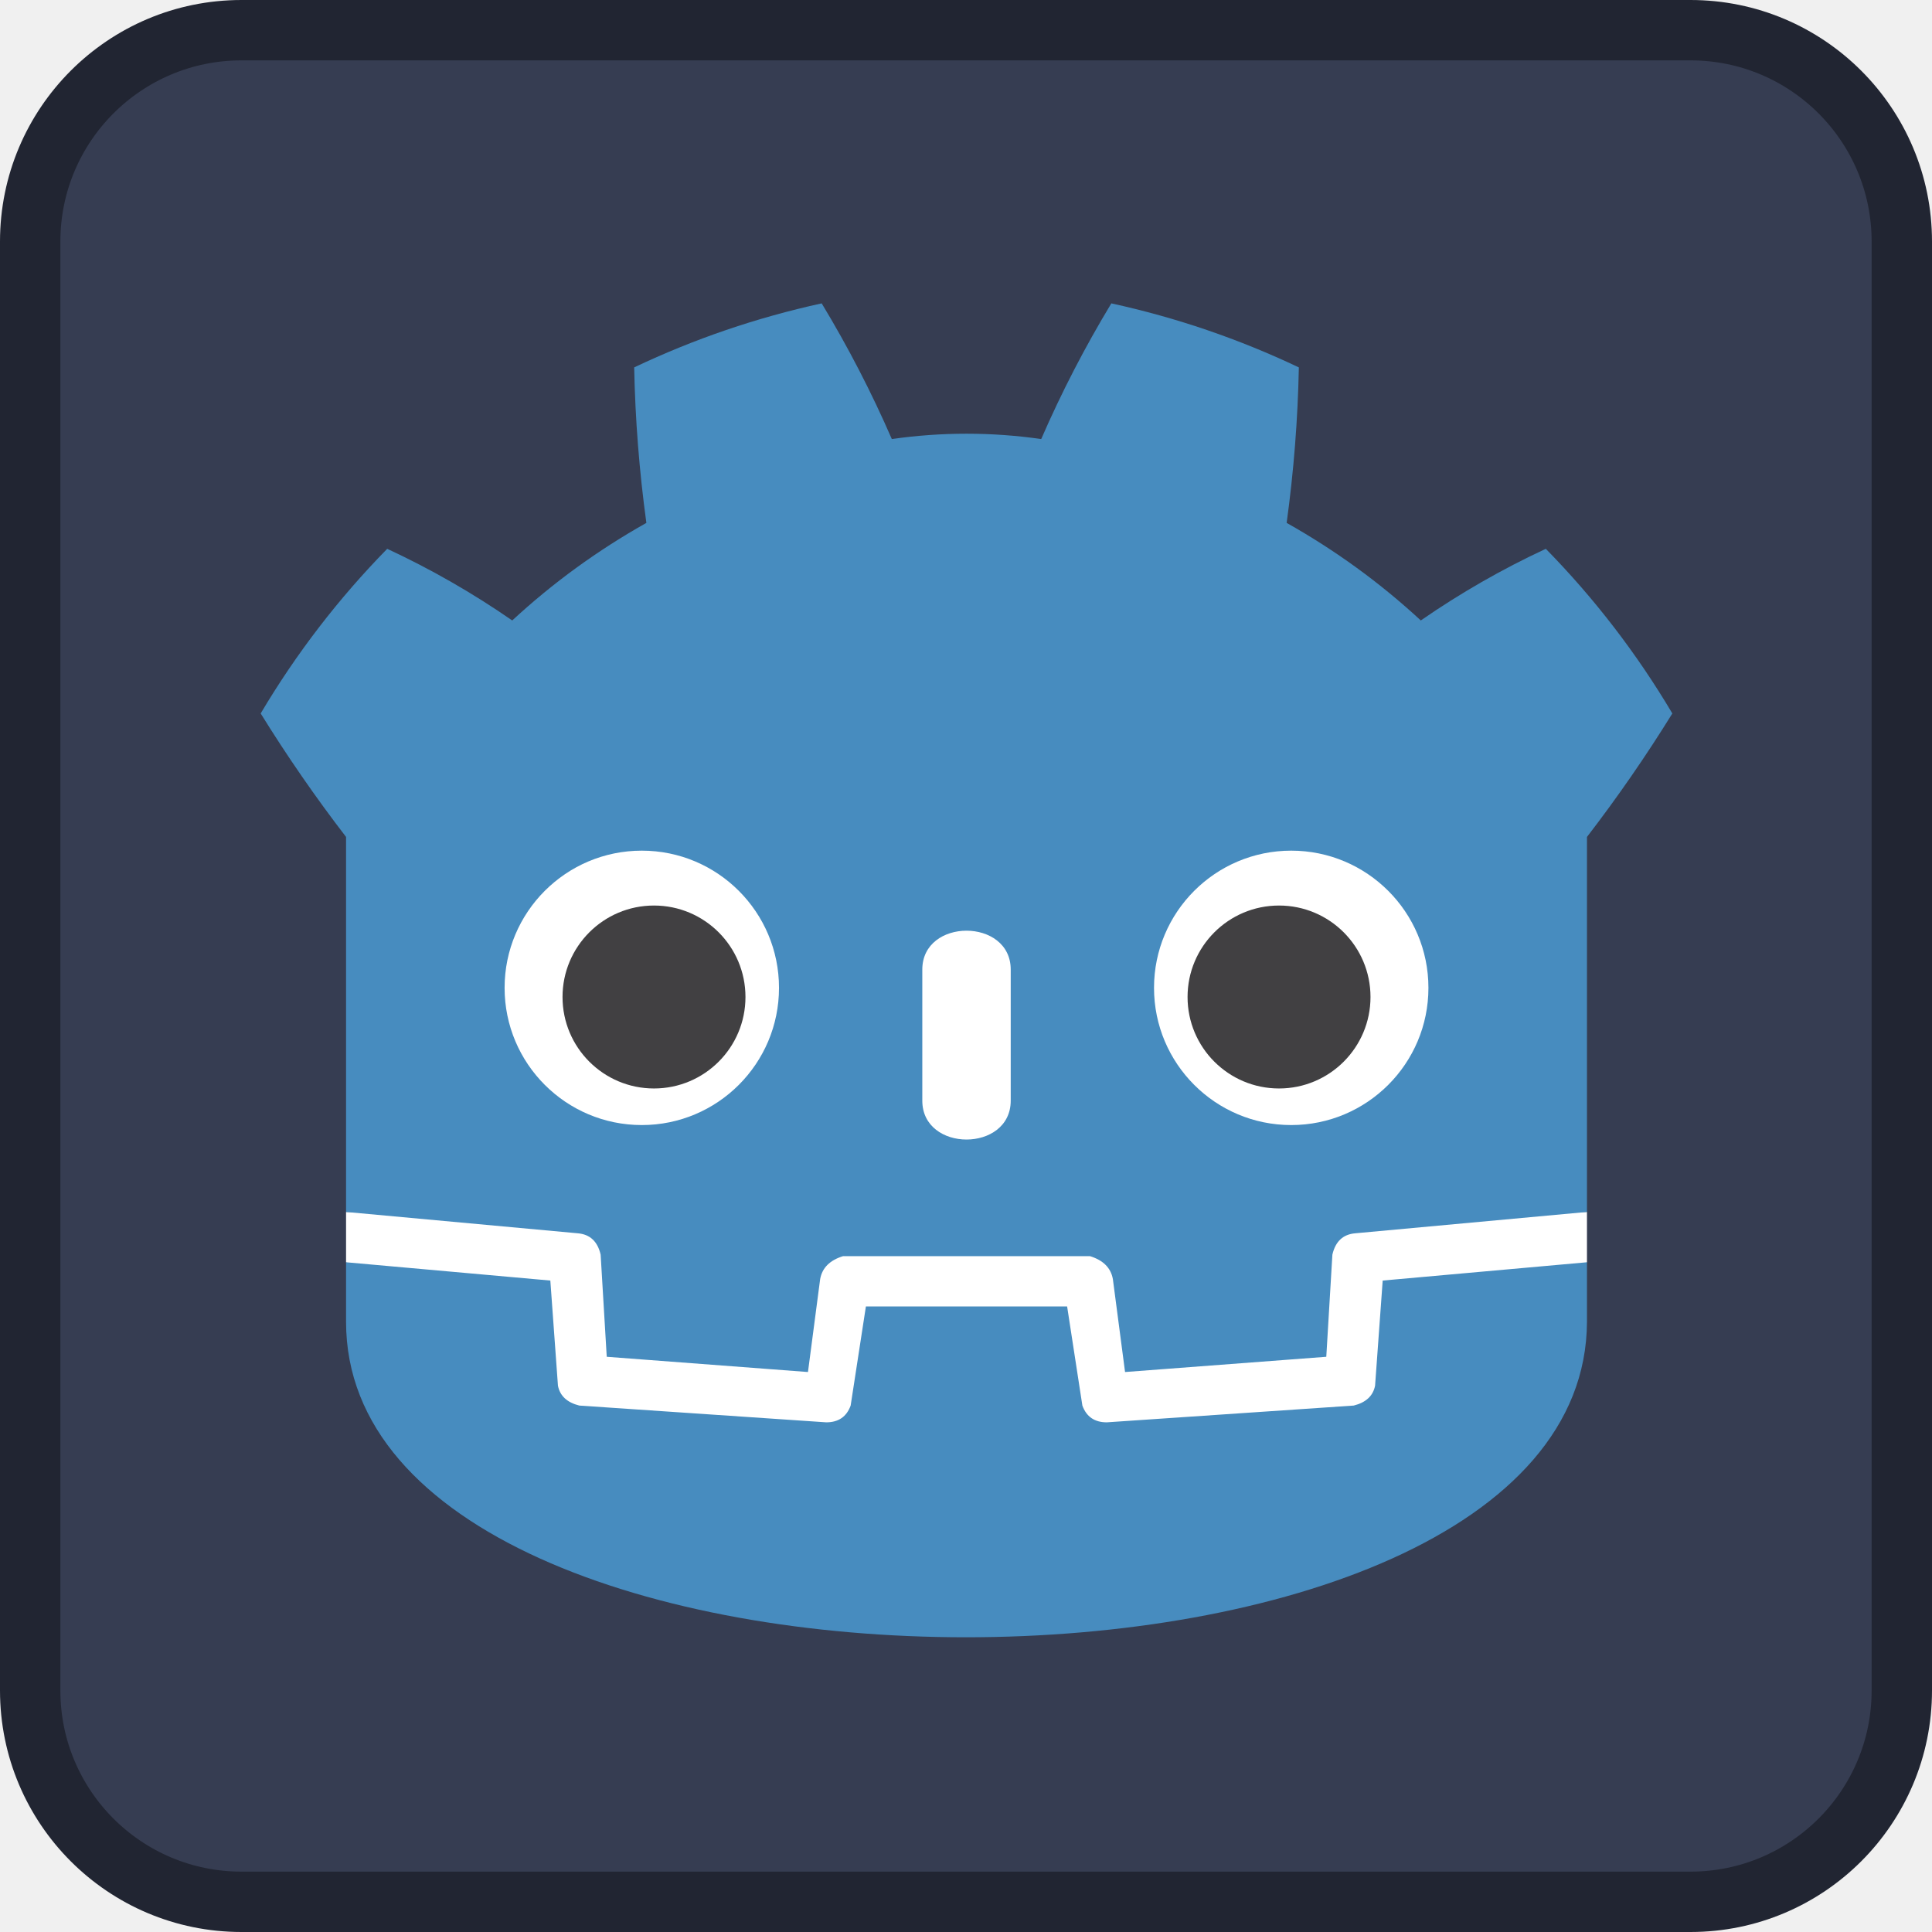
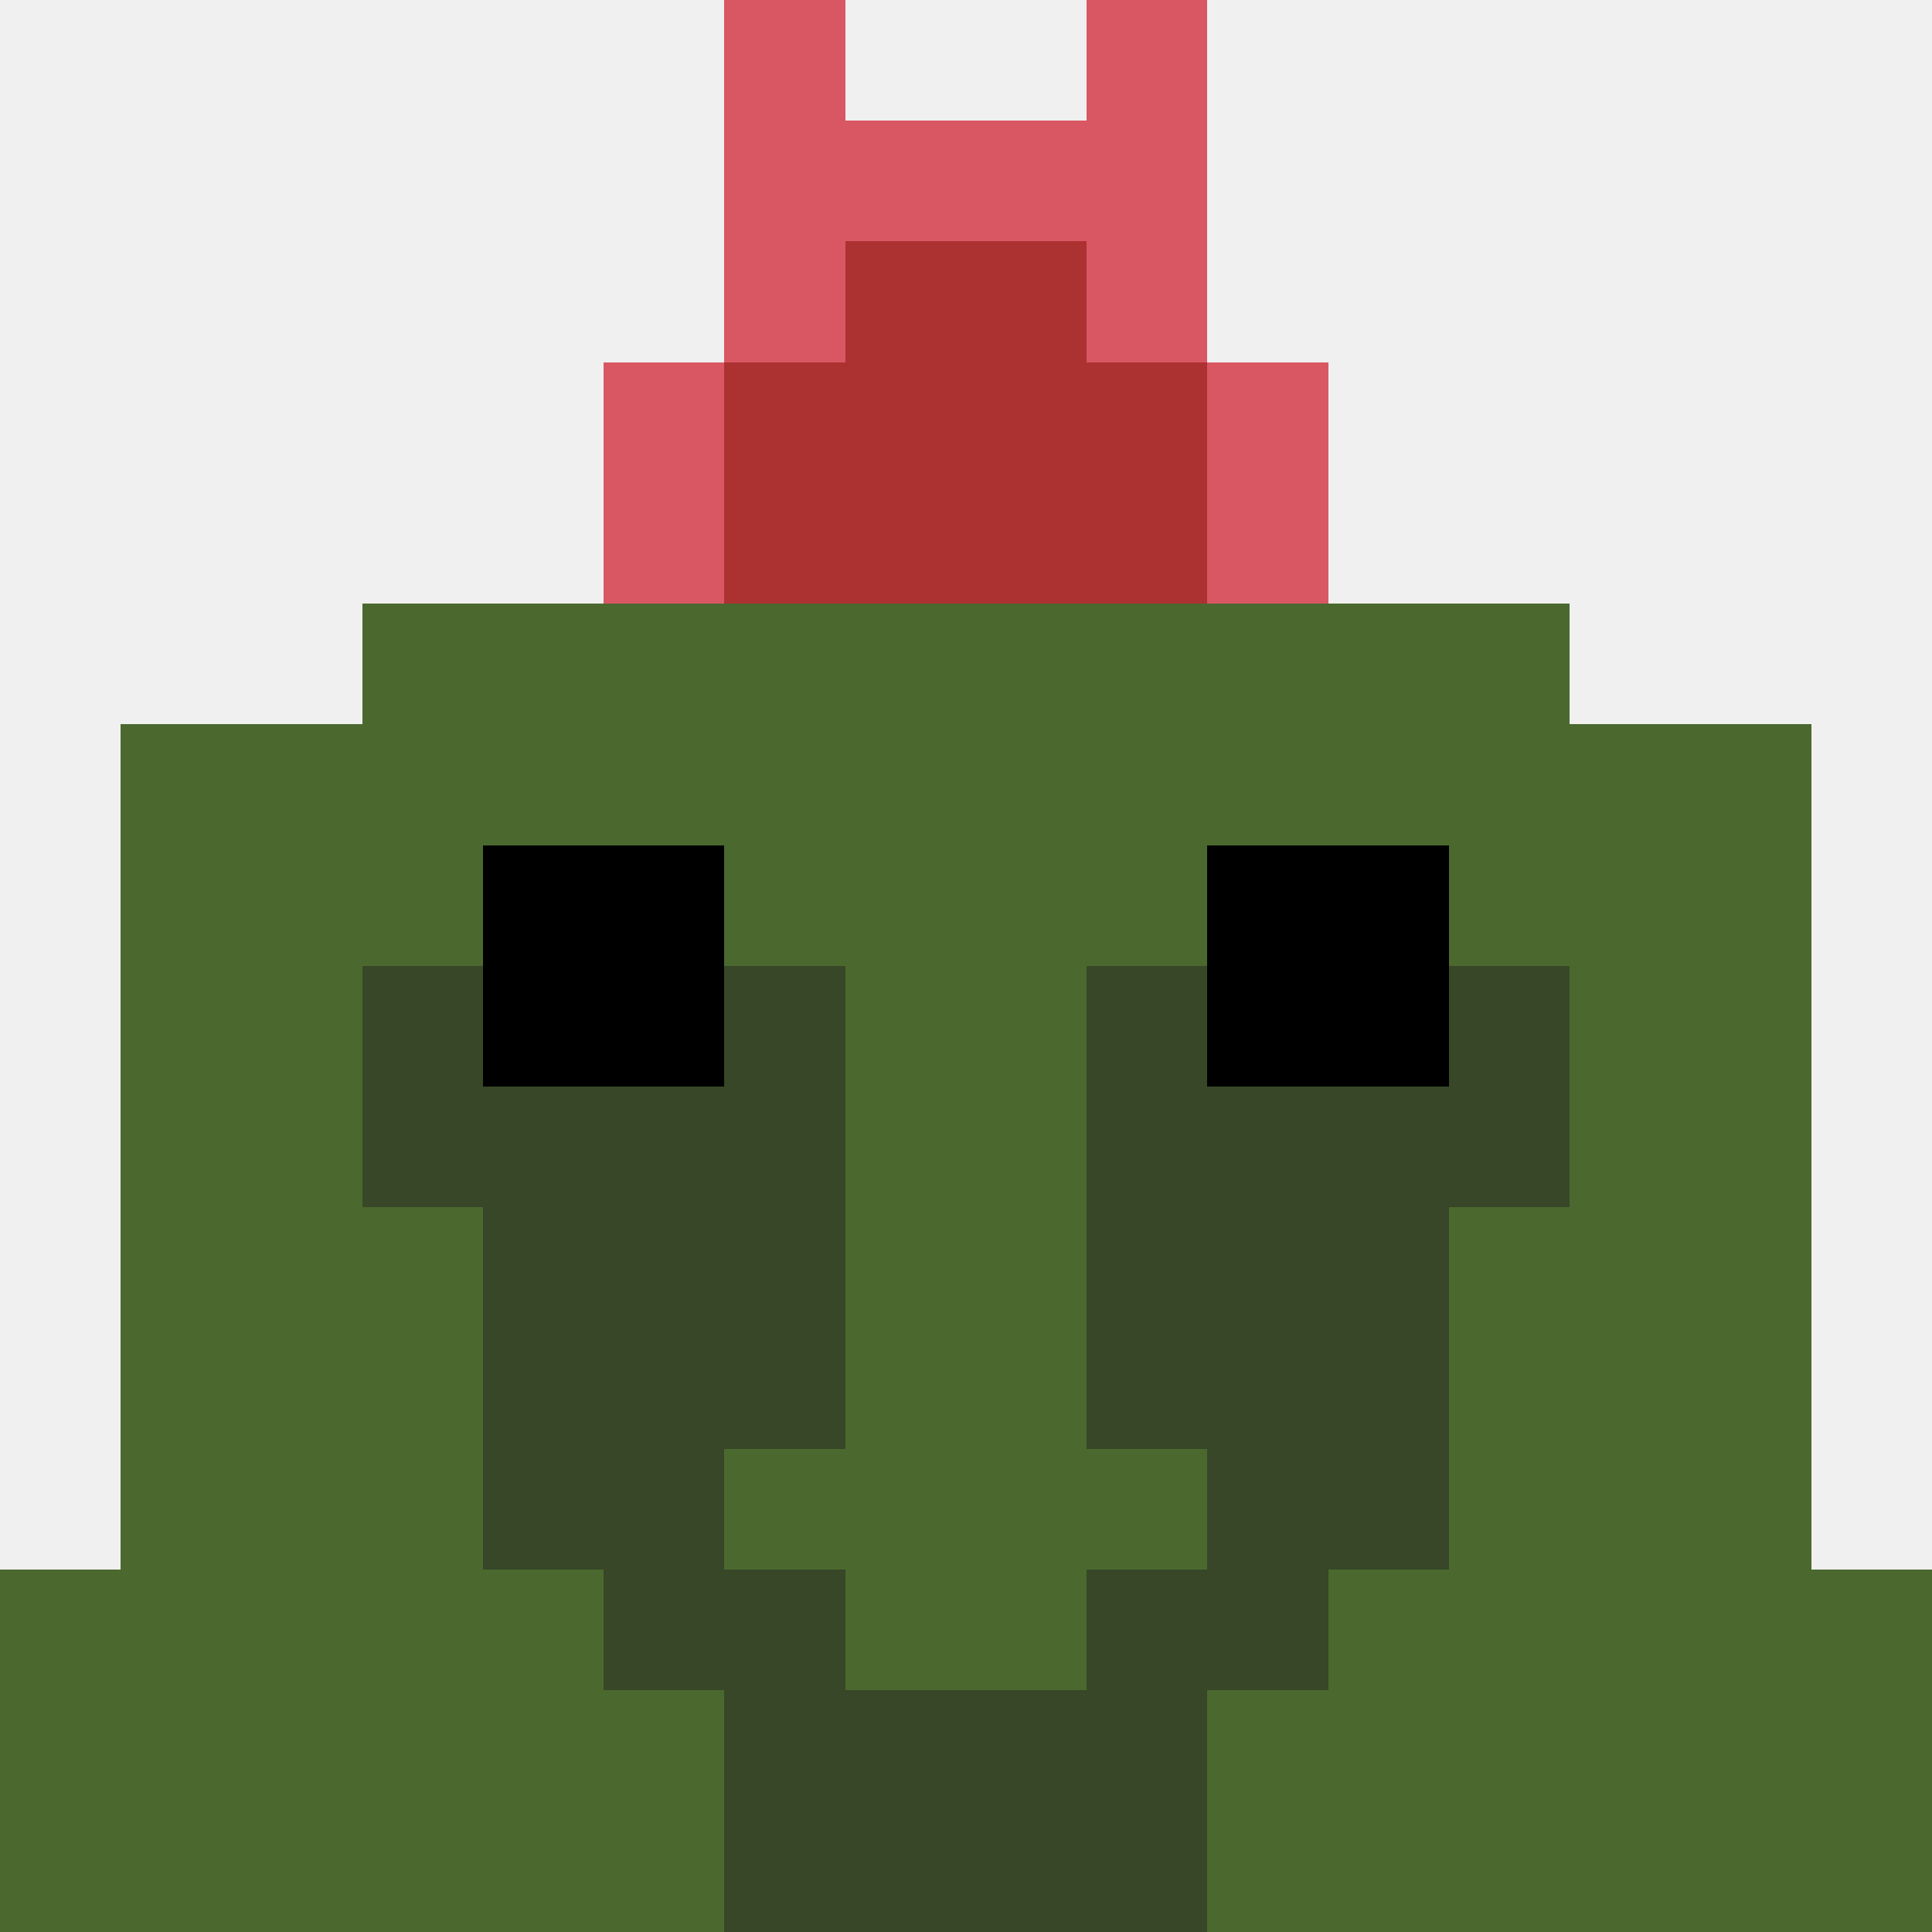
- <svg xmlns="http://www.w3.org/2000/svg" width="128" height="128">
-   <rect width="124" height="124" x="2" y="2" fill="#363d52" stroke="#212532" stroke-width="4" rx="14" />
-   <g fill="#fff" transform="translate(12.322 12.322)scale(.101)">
-     <path d="M105 673v33q407 354 814 0v-33z" />
-     <path fill="#478cbf" d="m105 673 152 14q12 1 15 14l4 67 132 10 8-61q2-11 15-15h162q13 4 15 15l8 61 132-10 4-67q3-13 15-14l152-14V427q30-39 56-81-35-59-83-108-43 20-82 47-40-37-88-64 7-51 8-102-59-28-123-42-26 43-46 89-49-7-98 0-20-46-46-89-64 14-123 42 1 51 8 102-48 27-88 64-39-27-82-47-48 49-83 108 26 42 56 81zm0 33v39c0 276 813 276 814 0v-39l-134 12-5 69q-2 10-14 13l-162 11q-12 0-16-11l-10-65H446l-10 65q-4 11-16 11l-162-11q-12-3-14-13l-5-69z" />
-     <path d="M483 600c0 34 58 34 58 0v-86c0-34-58-34-58 0z" />
-     <circle cx="725" cy="526" r="90" />
-     <circle cx="299" cy="526" r="90" />
-   </g>
-   <g fill="#414042" transform="translate(12.322 12.322)scale(.101)">
-     <circle cx="307" cy="532" r="60" />
-     <circle cx="717" cy="532" r="60" />
-   </g>
+ <svg xmlns="http://www.w3.org/2000/svg" version="1.1" width="16" height="16" shape-rendering="crispEdges">
+   <rect x="6" y="0" width="1" height="1" fill="#D95763" />
+   <rect x="9" y="0" width="1" height="1" fill="#D95763" />
+   <rect x="6" y="1" width="1" height="1" fill="#D95763" />
+   <rect x="7" y="1" width="1" height="1" fill="#D95763" />
+   <rect x="8" y="1" width="1" height="1" fill="#D95763" />
+   <rect x="9" y="1" width="1" height="1" fill="#D95763" />
+   <rect x="6" y="2" width="1" height="1" fill="#D95763" />
+   <rect x="7" y="2" width="1" height="1" fill="#AC3232" />
+   <rect x="8" y="2" width="1" height="1" fill="#AC3232" />
+   <rect x="9" y="2" width="1" height="1" fill="#D95763" />
+   <rect x="5" y="3" width="1" height="1" fill="#D95763" />
+   <rect x="6" y="3" width="1" height="1" fill="#AC3232" />
+   <rect x="7" y="3" width="1" height="1" fill="#AC3232" />
+   <rect x="8" y="3" width="1" height="1" fill="#AC3232" />
+   <rect x="9" y="3" width="1" height="1" fill="#AC3232" />
+   <rect x="10" y="3" width="1" height="1" fill="#D95763" />
+   <rect x="5" y="4" width="1" height="1" fill="#D95763" />
+   <rect x="6" y="4" width="1" height="1" fill="#AC3232" />
+   <rect x="7" y="4" width="1" height="1" fill="#AC3232" />
+   <rect x="8" y="4" width="1" height="1" fill="#AC3232" />
+   <rect x="9" y="4" width="1" height="1" fill="#AC3232" />
+   <rect x="10" y="4" width="1" height="1" fill="#D95763" />
+   <rect x="3" y="5" width="1" height="1" fill="#4B692F" />
+   <rect x="4" y="5" width="1" height="1" fill="#4B692F" />
+   <rect x="5" y="5" width="1" height="1" fill="#4B692F" />
+   <rect x="6" y="5" width="1" height="1" fill="#4B692F" />
+   <rect x="7" y="5" width="1" height="1" fill="#4B692F" />
+   <rect x="8" y="5" width="1" height="1" fill="#4B692F" />
+   <rect x="9" y="5" width="1" height="1" fill="#4B692F" />
+   <rect x="10" y="5" width="1" height="1" fill="#4B692F" />
+   <rect x="11" y="5" width="1" height="1" fill="#4B692F" />
+   <rect x="12" y="5" width="1" height="1" fill="#4B692F" />
+   <rect x="1" y="6" width="1" height="1" fill="#4B692F" />
+   <rect x="2" y="6" width="1" height="1" fill="#4B692F" />
+   <rect x="3" y="6" width="1" height="1" fill="#4B692F" />
+   <rect x="4" y="6" width="1" height="1" fill="#4B692F" />
+   <rect x="5" y="6" width="1" height="1" fill="#4B692F" />
+   <rect x="6" y="6" width="1" height="1" fill="#4B692F" />
+   <rect x="7" y="6" width="1" height="1" fill="#4B692F" />
+   <rect x="8" y="6" width="1" height="1" fill="#4B692F" />
+   <rect x="9" y="6" width="1" height="1" fill="#4B692F" />
+   <rect x="10" y="6" width="1" height="1" fill="#4B692F" />
+   <rect x="11" y="6" width="1" height="1" fill="#4B692F" />
+   <rect x="12" y="6" width="1" height="1" fill="#4B692F" />
+   <rect x="13" y="6" width="1" height="1" fill="#4B692F" />
+   <rect x="14" y="6" width="1" height="1" fill="#4B692F" />
+   <rect x="1" y="7" width="1" height="1" fill="#4B692F" />
+   <rect x="2" y="7" width="1" height="1" fill="#4B692F" />
+   <rect x="3" y="7" width="1" height="1" fill="#4B692F" />
+   <rect x="4" y="7" width="1" height="1" fill="#000000" />
+   <rect x="5" y="7" width="1" height="1" fill="#000000" />
+   <rect x="6" y="7" width="1" height="1" fill="#4B692F" />
+   <rect x="7" y="7" width="1" height="1" fill="#4B692F" />
+   <rect x="8" y="7" width="1" height="1" fill="#4B692F" />
+   <rect x="9" y="7" width="1" height="1" fill="#4B692F" />
+   <rect x="10" y="7" width="1" height="1" fill="#000000" />
+   <rect x="11" y="7" width="1" height="1" fill="#000000" />
+   <rect x="12" y="7" width="1" height="1" fill="#4B692F" />
+   <rect x="13" y="7" width="1" height="1" fill="#4B692F" />
+   <rect x="14" y="7" width="1" height="1" fill="#4B692F" />
+   <rect x="1" y="8" width="1" height="1" fill="#4B692F" />
+   <rect x="2" y="8" width="1" height="1" fill="#4B692F" />
+   <rect x="3" y="8" width="1" height="1" fill="#374727" />
+   <rect x="4" y="8" width="1" height="1" fill="#000000" />
+   <rect x="5" y="8" width="1" height="1" fill="#000000" />
+   <rect x="6" y="8" width="1" height="1" fill="#374727" />
+   <rect x="7" y="8" width="1" height="1" fill="#4B692F" />
+   <rect x="8" y="8" width="1" height="1" fill="#4B692F" />
+   <rect x="9" y="8" width="1" height="1" fill="#374727" />
+   <rect x="10" y="8" width="1" height="1" fill="#000000" />
+   <rect x="11" y="8" width="1" height="1" fill="#000000" />
+   <rect x="12" y="8" width="1" height="1" fill="#374727" />
+   <rect x="13" y="8" width="1" height="1" fill="#4B692F" />
+   <rect x="14" y="8" width="1" height="1" fill="#4B692F" />
+   <rect x="1" y="9" width="1" height="1" fill="#4B692F" />
+   <rect x="2" y="9" width="1" height="1" fill="#4B692F" />
+   <rect x="3" y="9" width="1" height="1" fill="#374727" />
+   <rect x="4" y="9" width="1" height="1" fill="#374727" />
+   <rect x="5" y="9" width="1" height="1" fill="#374727" />
+   <rect x="6" y="9" width="1" height="1" fill="#374727" />
+   <rect x="7" y="9" width="1" height="1" fill="#4B692F" />
+   <rect x="8" y="9" width="1" height="1" fill="#4B692F" />
+   <rect x="9" y="9" width="1" height="1" fill="#374727" />
+   <rect x="10" y="9" width="1" height="1" fill="#374727" />
+   <rect x="11" y="9" width="1" height="1" fill="#374727" />
+   <rect x="12" y="9" width="1" height="1" fill="#374727" />
+   <rect x="13" y="9" width="1" height="1" fill="#4B692F" />
+   <rect x="14" y="9" width="1" height="1" fill="#4B692F" />
+   <rect x="1" y="10" width="1" height="1" fill="#4B692F" />
+   <rect x="2" y="10" width="1" height="1" fill="#4B692F" />
+   <rect x="3" y="10" width="1" height="1" fill="#4B692F" />
+   <rect x="4" y="10" width="1" height="1" fill="#374727" />
+   <rect x="5" y="10" width="1" height="1" fill="#374727" />
+   <rect x="6" y="10" width="1" height="1" fill="#374727" />
+   <rect x="7" y="10" width="1" height="1" fill="#4B692F" />
+   <rect x="8" y="10" width="1" height="1" fill="#4B692F" />
+   <rect x="9" y="10" width="1" height="1" fill="#374727" />
+   <rect x="10" y="10" width="1" height="1" fill="#374727" />
+   <rect x="11" y="10" width="1" height="1" fill="#374727" />
+   <rect x="12" y="10" width="1" height="1" fill="#4B692F" />
+   <rect x="13" y="10" width="1" height="1" fill="#4B692F" />
+   <rect x="14" y="10" width="1" height="1" fill="#4B692F" />
+   <rect x="1" y="11" width="1" height="1" fill="#4B692F" />
+   <rect x="2" y="11" width="1" height="1" fill="#4B692F" />
+   <rect x="3" y="11" width="1" height="1" fill="#4B692F" />
+   <rect x="4" y="11" width="1" height="1" fill="#374727" />
+   <rect x="5" y="11" width="1" height="1" fill="#374727" />
+   <rect x="6" y="11" width="1" height="1" fill="#374727" />
+   <rect x="7" y="11" width="1" height="1" fill="#4B692F" />
+   <rect x="8" y="11" width="1" height="1" fill="#4B692F" />
+   <rect x="9" y="11" width="1" height="1" fill="#374727" />
+   <rect x="10" y="11" width="1" height="1" fill="#374727" />
+   <rect x="11" y="11" width="1" height="1" fill="#374727" />
+   <rect x="12" y="11" width="1" height="1" fill="#4B692F" />
+   <rect x="13" y="11" width="1" height="1" fill="#4B692F" />
+   <rect x="14" y="11" width="1" height="1" fill="#4B692F" />
+   <rect x="1" y="12" width="1" height="1" fill="#4B692F" />
+   <rect x="2" y="12" width="1" height="1" fill="#4B692F" />
+   <rect x="3" y="12" width="1" height="1" fill="#4B692F" />
+   <rect x="4" y="12" width="1" height="1" fill="#374727" />
+   <rect x="5" y="12" width="1" height="1" fill="#374727" />
+   <rect x="6" y="12" width="1" height="1" fill="#4B692F" />
+   <rect x="7" y="12" width="1" height="1" fill="#4B692F" />
+   <rect x="8" y="12" width="1" height="1" fill="#4B692F" />
+   <rect x="9" y="12" width="1" height="1" fill="#4B692F" />
+   <rect x="10" y="12" width="1" height="1" fill="#374727" />
+   <rect x="11" y="12" width="1" height="1" fill="#374727" />
+   <rect x="12" y="12" width="1" height="1" fill="#4B692F" />
+   <rect x="13" y="12" width="1" height="1" fill="#4B692F" />
+   <rect x="14" y="12" width="1" height="1" fill="#4B692F" />
+   <rect x="0" y="13" width="1" height="1" fill="#4B692F" />
+   <rect x="1" y="13" width="1" height="1" fill="#4B692F" />
+   <rect x="2" y="13" width="1" height="1" fill="#4B692F" />
+   <rect x="3" y="13" width="1" height="1" fill="#4B692F" />
+   <rect x="4" y="13" width="1" height="1" fill="#4B692F" />
+   <rect x="5" y="13" width="1" height="1" fill="#374727" />
+   <rect x="6" y="13" width="1" height="1" fill="#374727" />
+   <rect x="7" y="13" width="1" height="1" fill="#4B692F" />
+   <rect x="8" y="13" width="1" height="1" fill="#4B692F" />
+   <rect x="9" y="13" width="1" height="1" fill="#374727" />
+   <rect x="10" y="13" width="1" height="1" fill="#374727" />
+   <rect x="11" y="13" width="1" height="1" fill="#4B692F" />
+   <rect x="12" y="13" width="1" height="1" fill="#4B692F" />
+   <rect x="13" y="13" width="1" height="1" fill="#4B692F" />
+   <rect x="14" y="13" width="1" height="1" fill="#4B692F" />
+   <rect x="15" y="13" width="1" height="1" fill="#4B692F" />
+   <rect x="0" y="14" width="1" height="1" fill="#4B692F" />
+   <rect x="1" y="14" width="1" height="1" fill="#4B692F" />
+   <rect x="2" y="14" width="1" height="1" fill="#4B692F" />
+   <rect x="3" y="14" width="1" height="1" fill="#4B692F" />
+   <rect x="4" y="14" width="1" height="1" fill="#4B692F" />
+   <rect x="5" y="14" width="1" height="1" fill="#4B692F" />
+   <rect x="6" y="14" width="1" height="1" fill="#374727" />
+   <rect x="7" y="14" width="1" height="1" fill="#374727" />
+   <rect x="8" y="14" width="1" height="1" fill="#374727" />
+   <rect x="9" y="14" width="1" height="1" fill="#374727" />
+   <rect x="10" y="14" width="1" height="1" fill="#4B692F" />
+   <rect x="11" y="14" width="1" height="1" fill="#4B692F" />
+   <rect x="12" y="14" width="1" height="1" fill="#4B692F" />
+   <rect x="13" y="14" width="1" height="1" fill="#4B692F" />
+   <rect x="14" y="14" width="1" height="1" fill="#4B692F" />
+   <rect x="15" y="14" width="1" height="1" fill="#4B692F" />
+   <rect x="0" y="15" width="1" height="1" fill="#4B692F" />
+   <rect x="1" y="15" width="1" height="1" fill="#4B692F" />
+   <rect x="2" y="15" width="1" height="1" fill="#4B692F" />
+   <rect x="3" y="15" width="1" height="1" fill="#4B692F" />
+   <rect x="4" y="15" width="1" height="1" fill="#4B692F" />
+   <rect x="5" y="15" width="1" height="1" fill="#4B692F" />
+   <rect x="6" y="15" width="1" height="1" fill="#374727" />
+   <rect x="7" y="15" width="1" height="1" fill="#374727" />
+   <rect x="8" y="15" width="1" height="1" fill="#374727" />
+   <rect x="9" y="15" width="1" height="1" fill="#374727" />
+   <rect x="10" y="15" width="1" height="1" fill="#4B692F" />
+   <rect x="11" y="15" width="1" height="1" fill="#4B692F" />
+   <rect x="12" y="15" width="1" height="1" fill="#4B692F" />
+   <rect x="13" y="15" width="1" height="1" fill="#4B692F" />
+   <rect x="14" y="15" width="1" height="1" fill="#4B692F" />
+   <rect x="15" y="15" width="1" height="1" fill="#4B692F" />
</svg>
